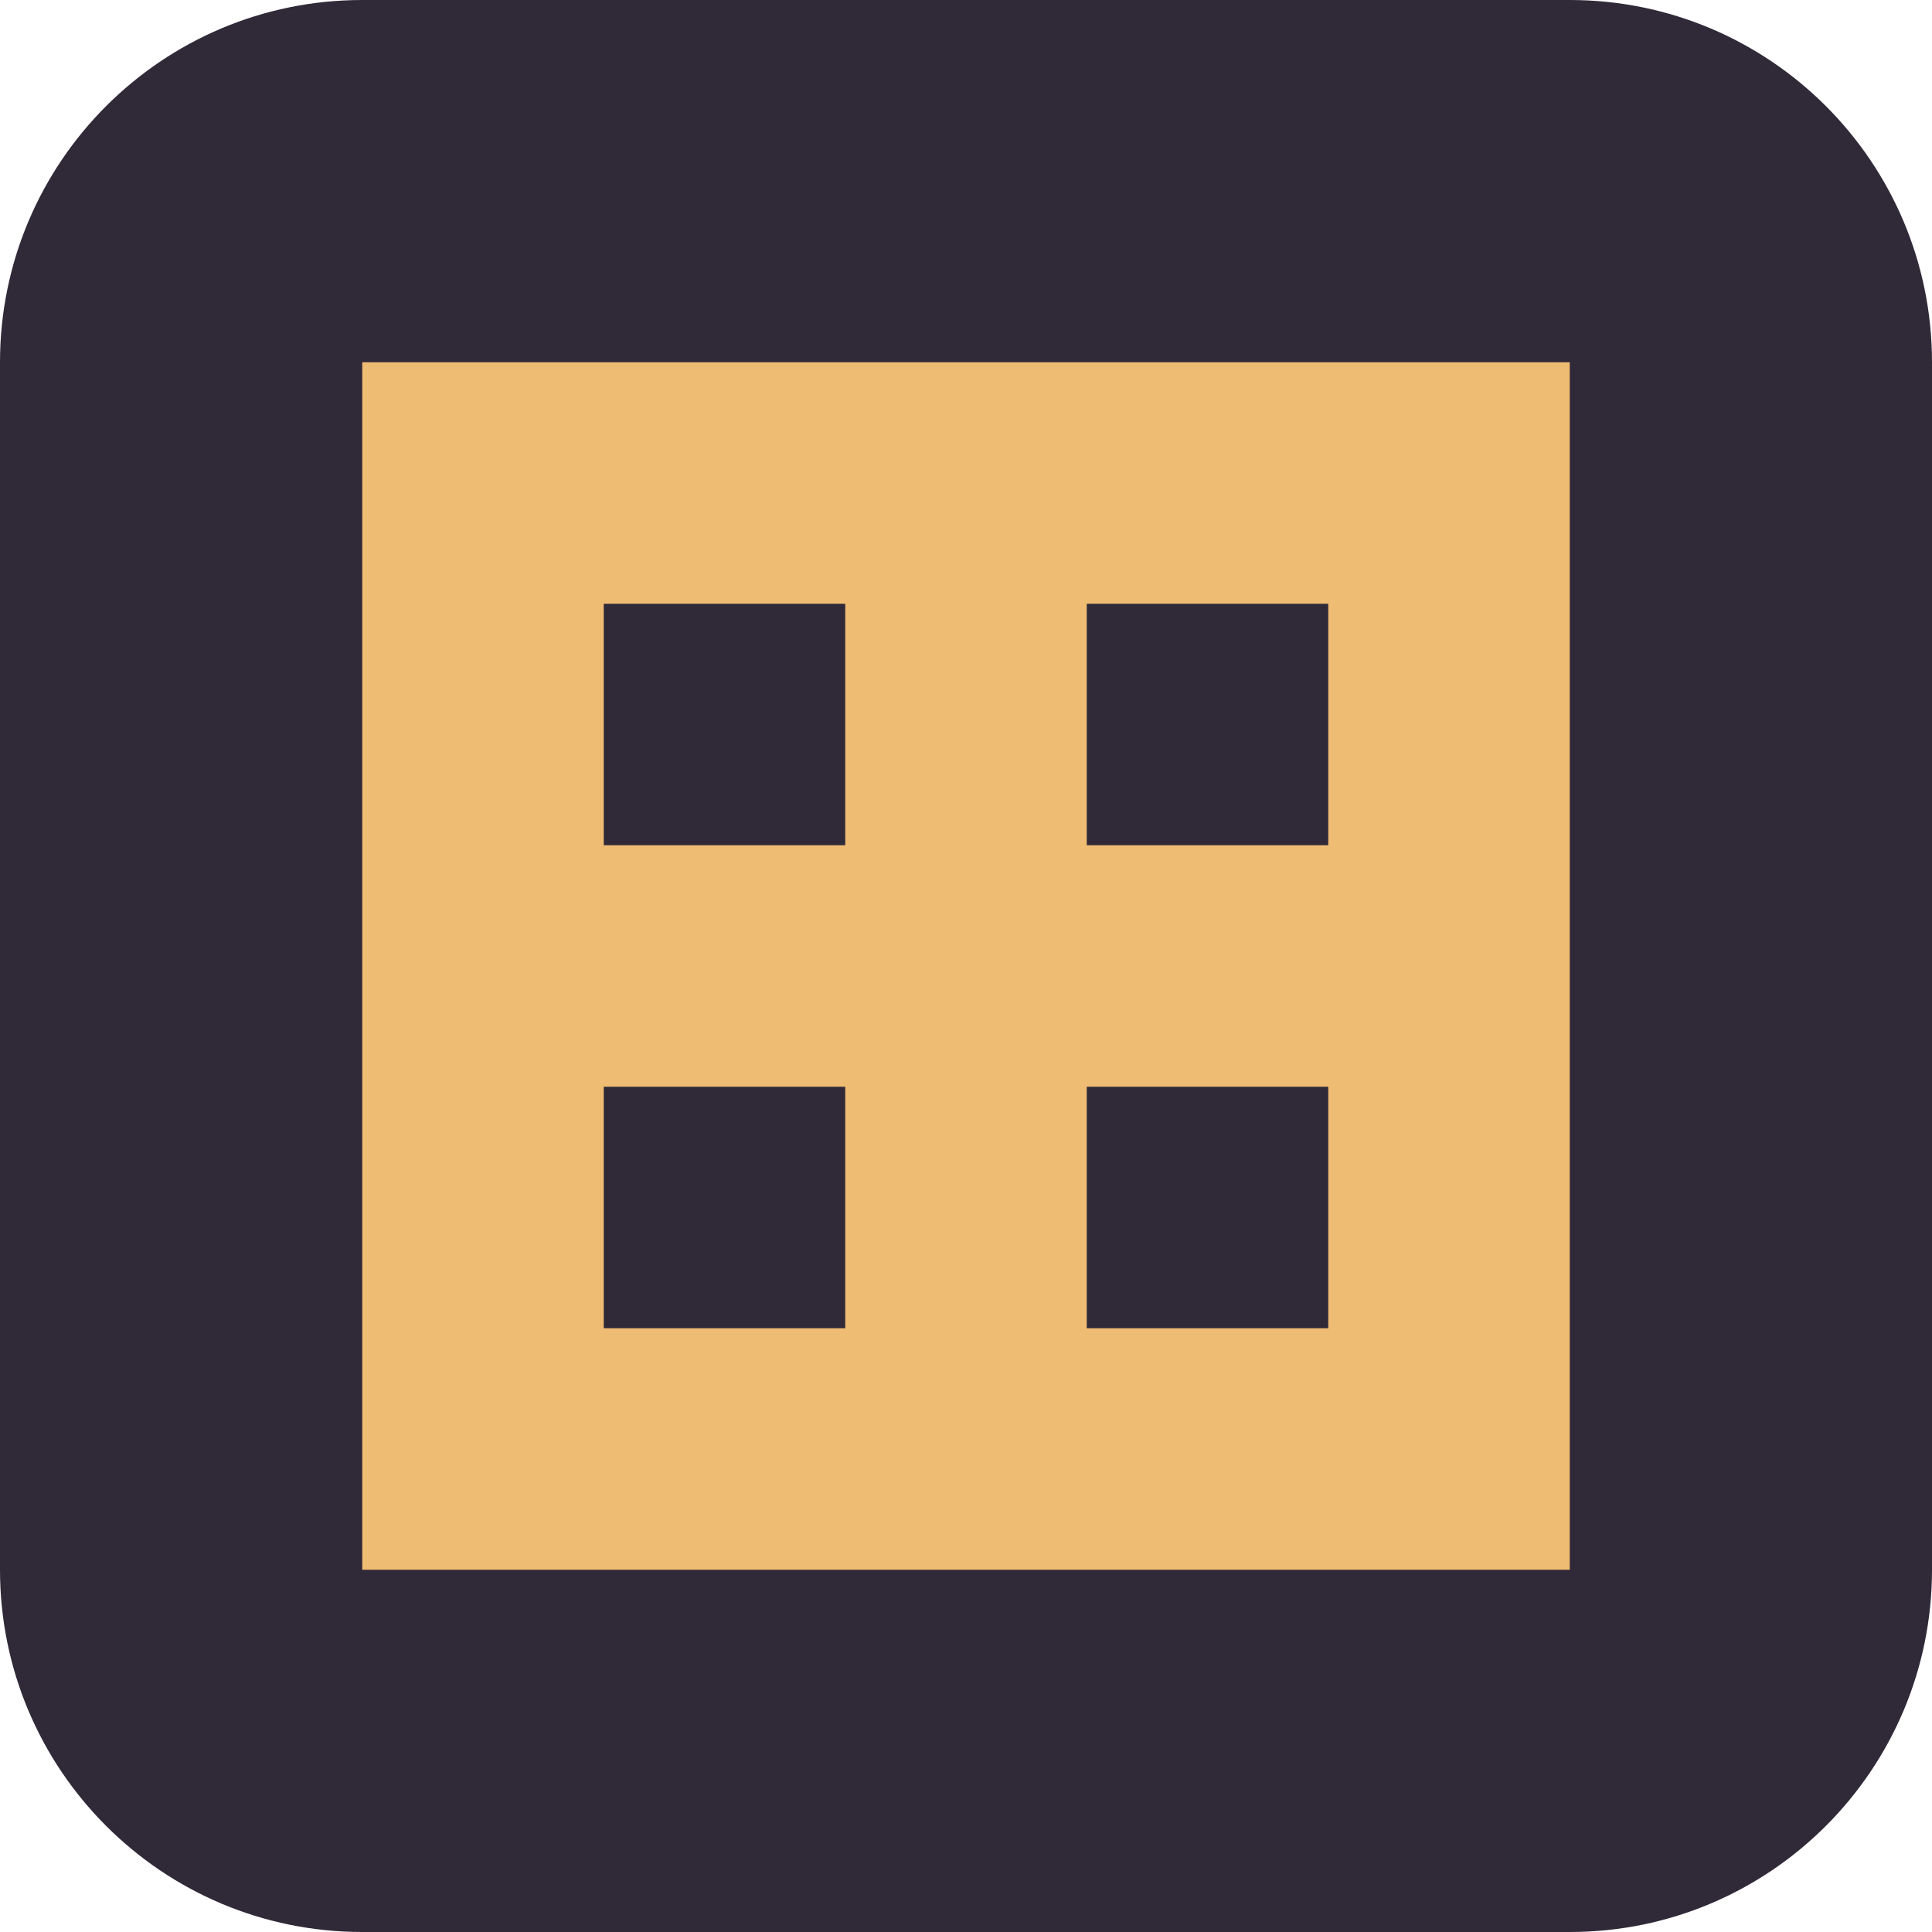
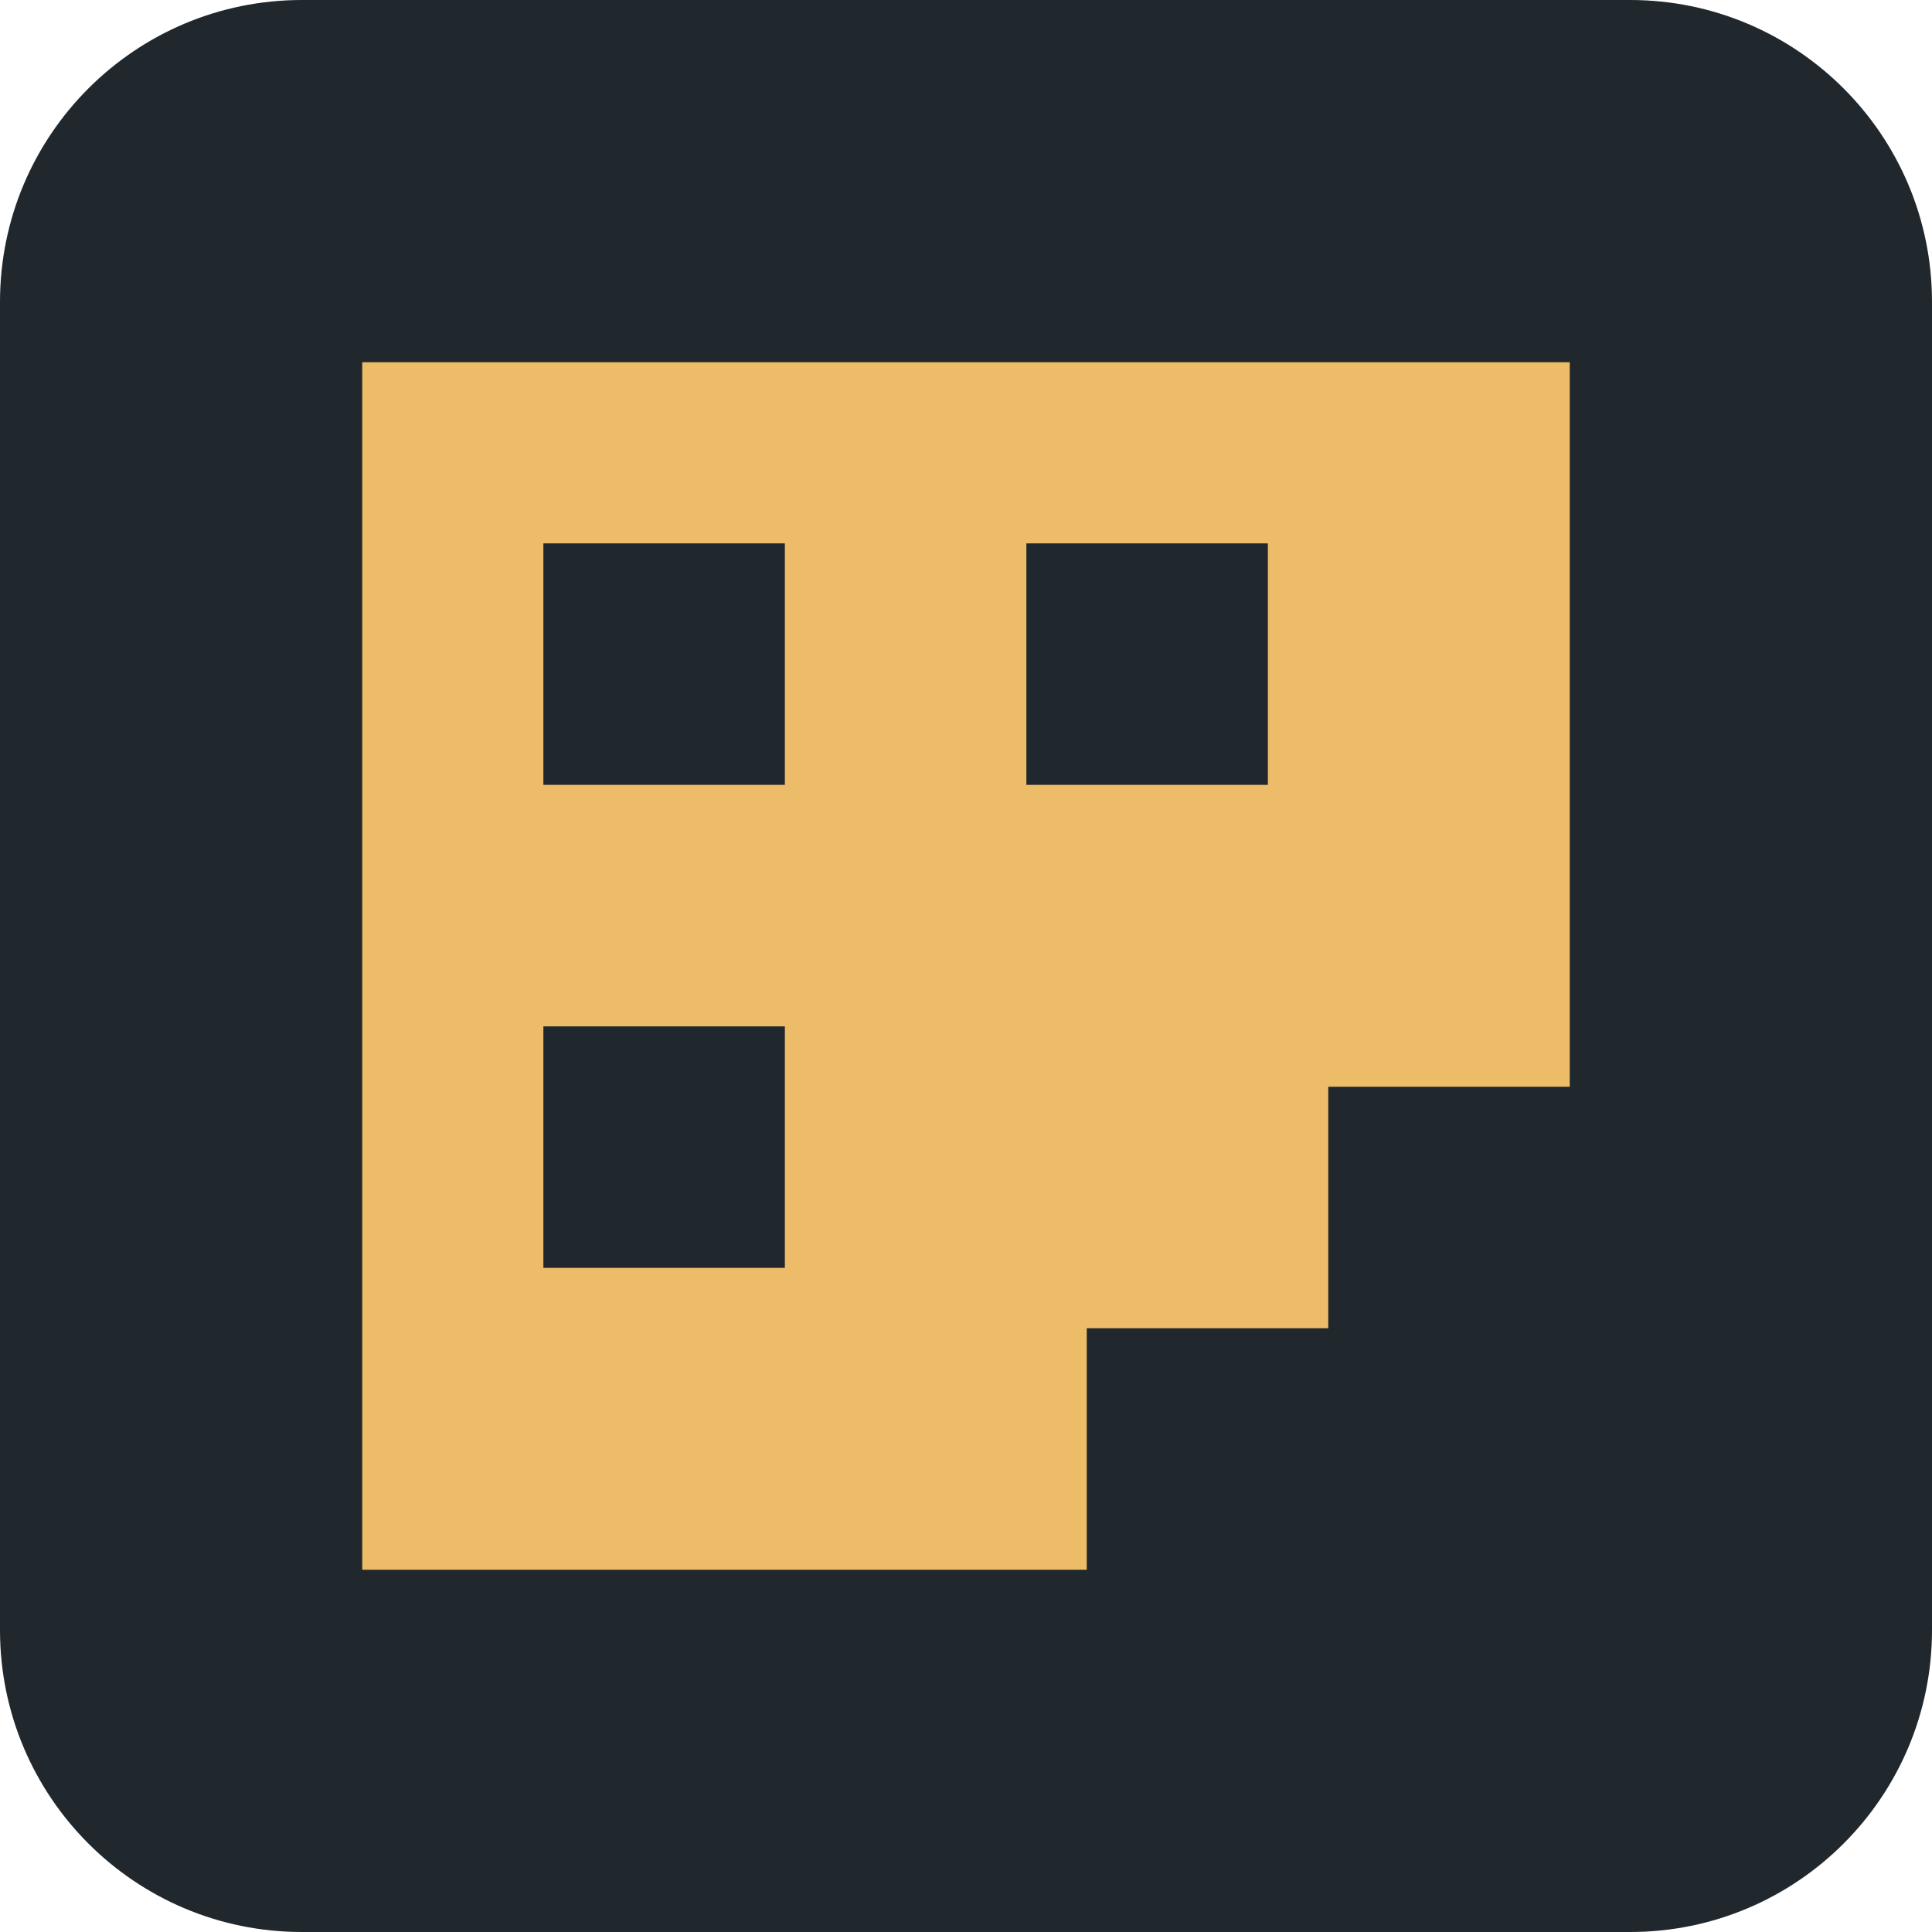
<svg xmlns="http://www.w3.org/2000/svg" width="64" height="64" viewBox="0 0 64 64">
-   <rect width="64" height="64" rx="12" fill="#302938" />
-   <path stroke="#efbc73" stroke-width="8" d="M12 16h40M12 32h40M12 48h40M16 12v40M32 12v40M48 12v40" />
+   <rect width="64" height="64" rx="10" fill="#20282d" />
+   <path fill="#edbc68" fill-rule="evenodd" d="M12 12h40v24h-8v8h-8v8H12z M18 18v8h8v-8z M34 18v8h8v-8z M18 34v8h8v-8z" />
</svg>
